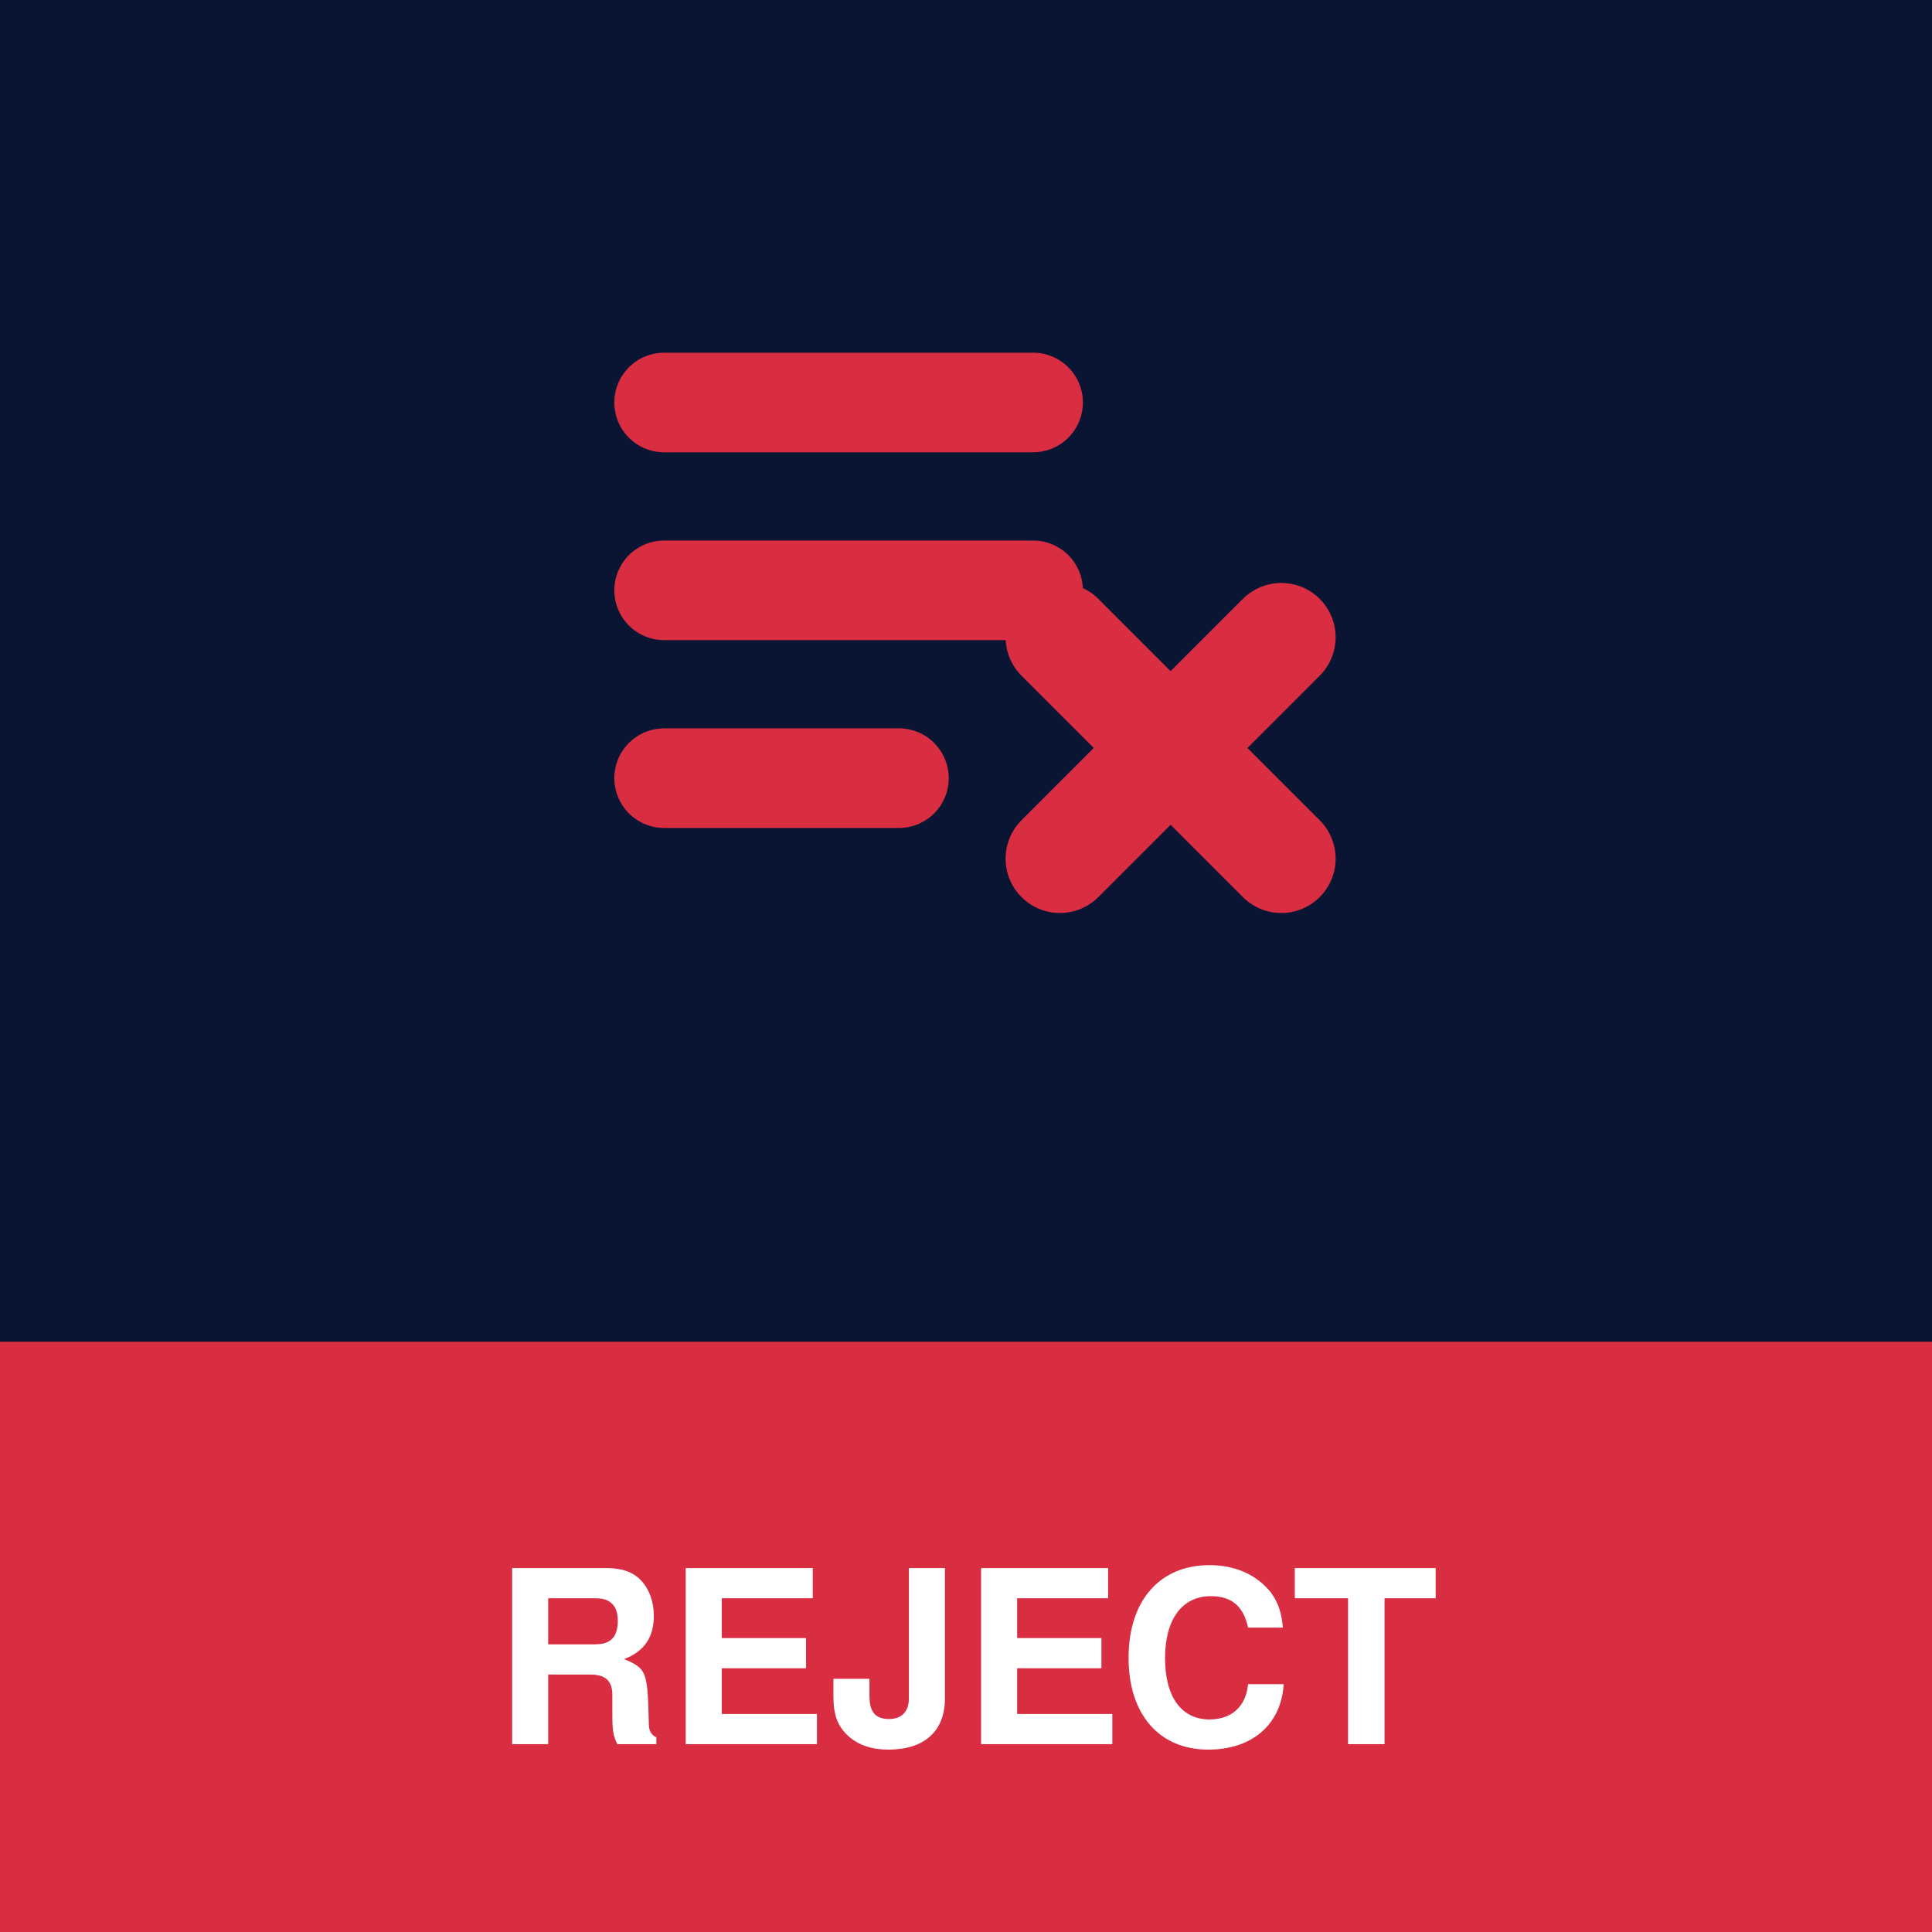
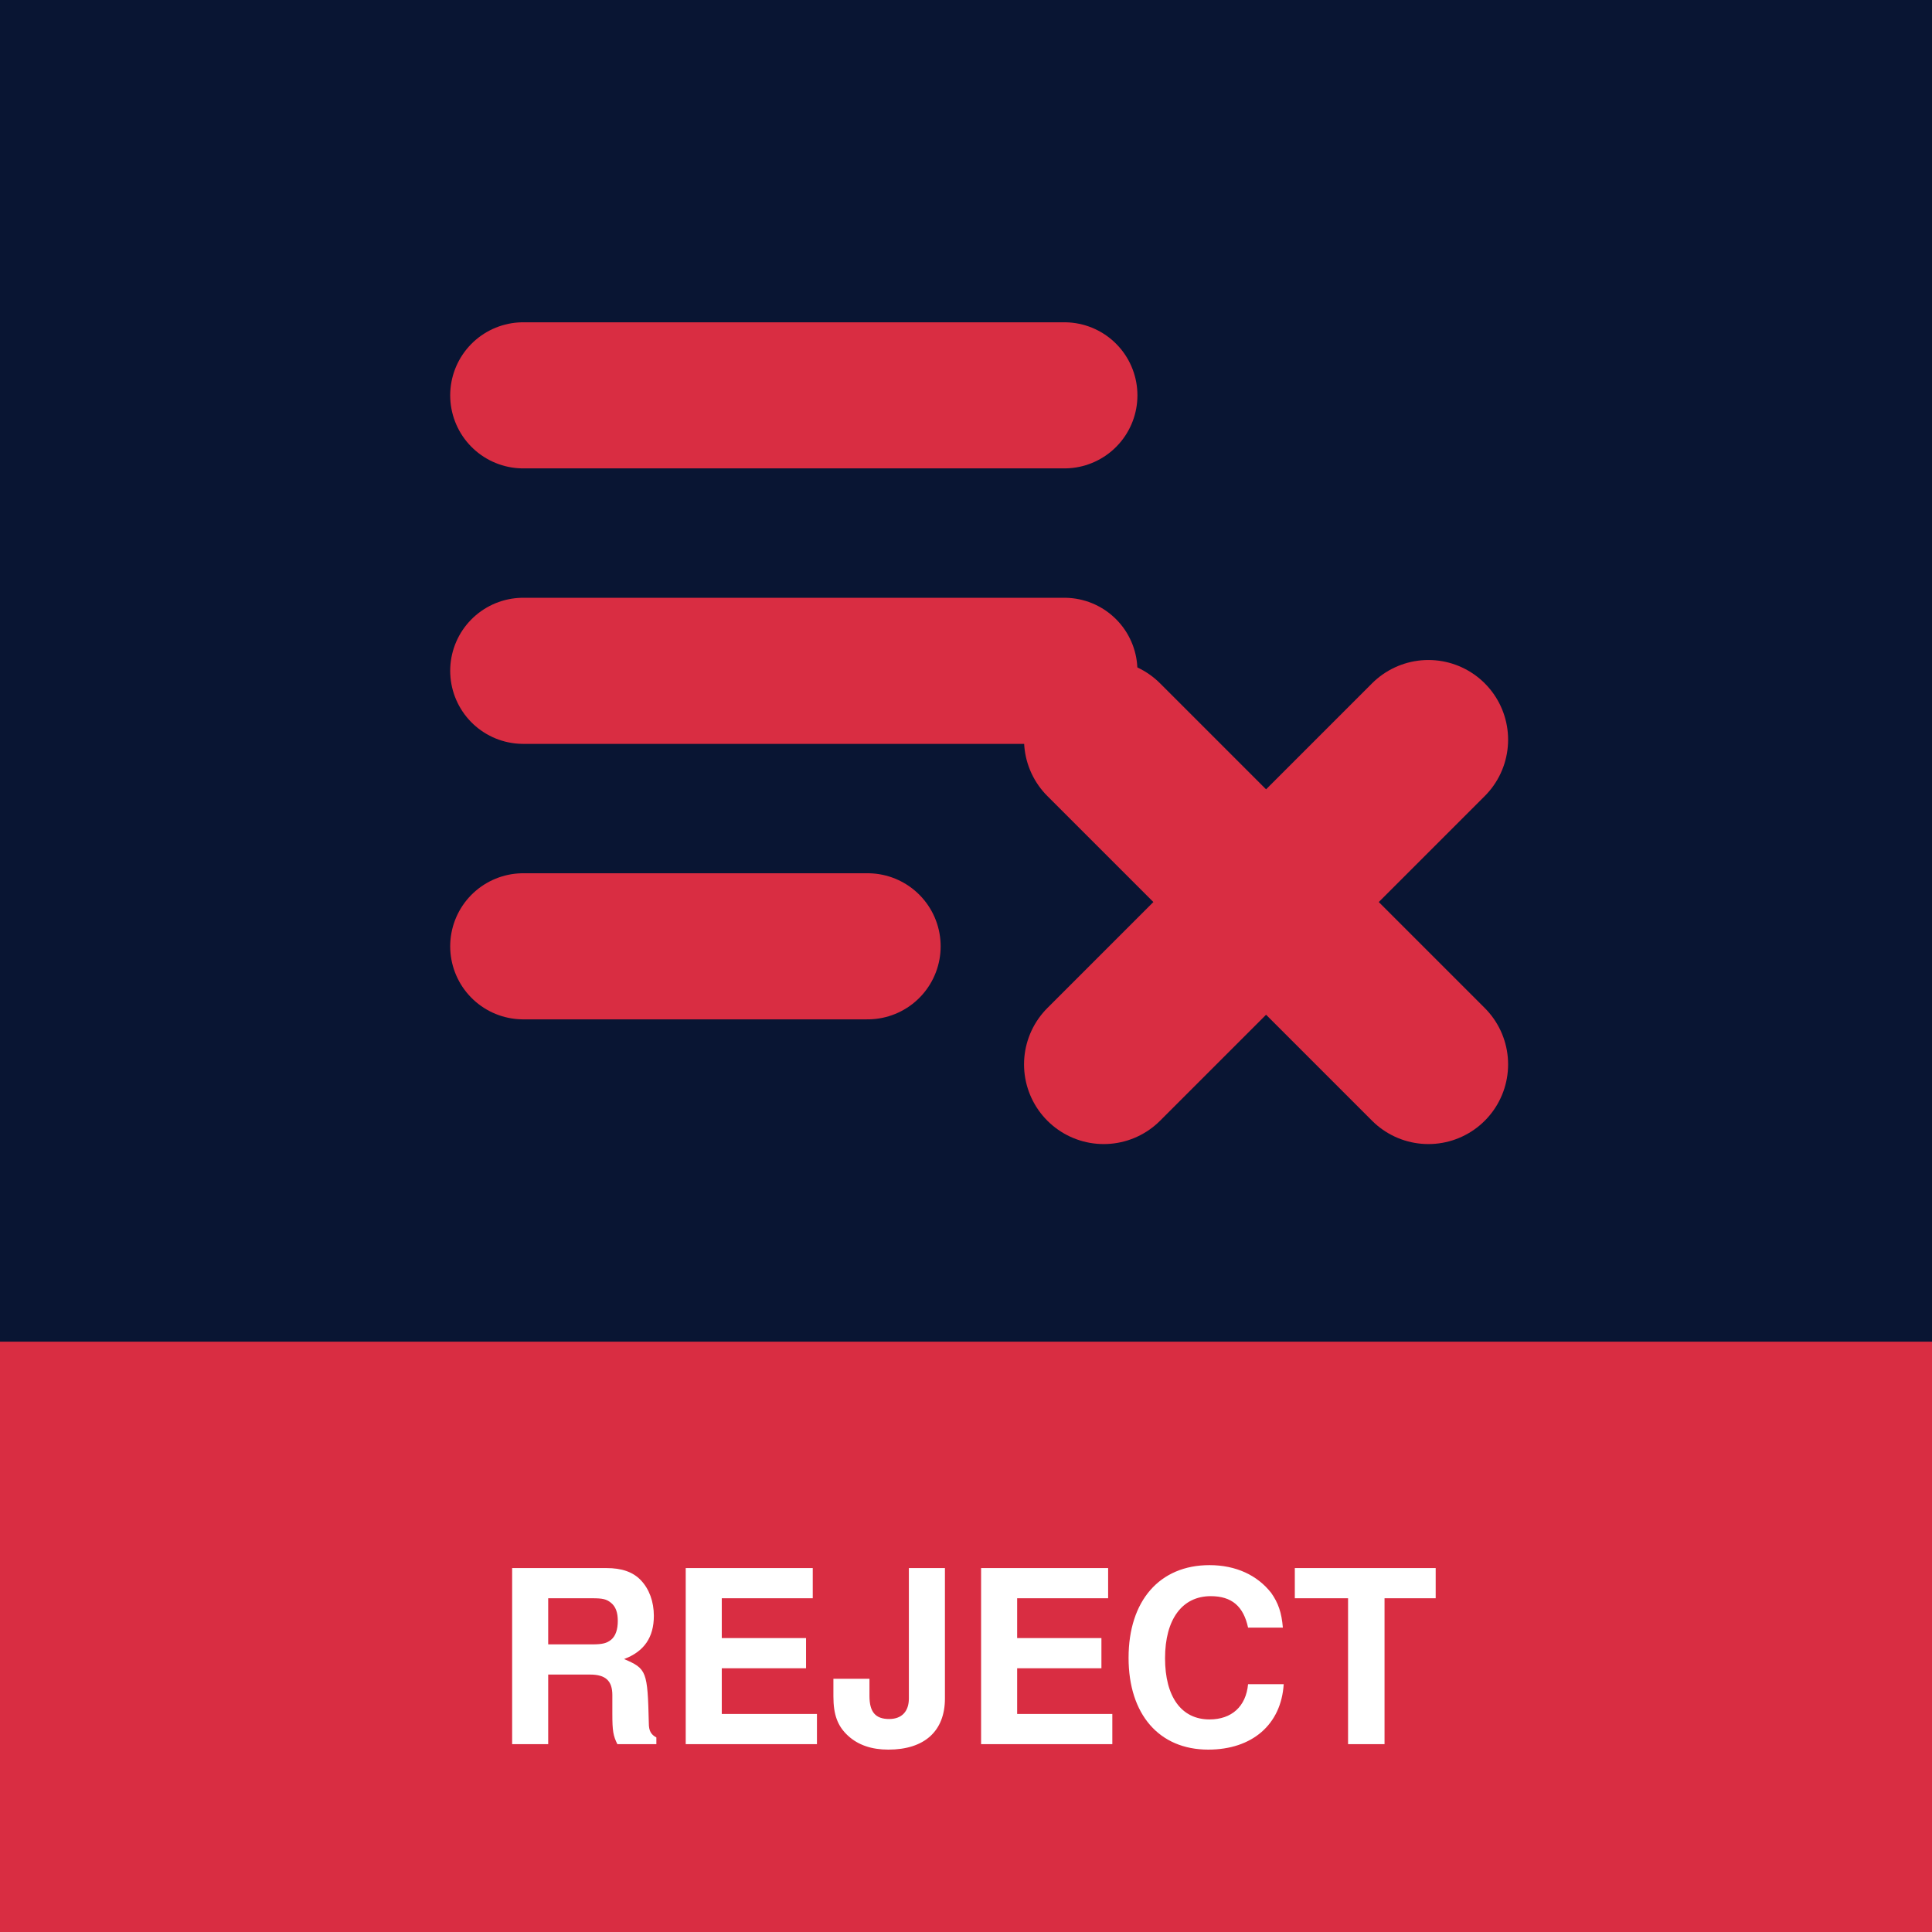
<svg xmlns="http://www.w3.org/2000/svg" width="72" height="72" viewBox="0 0 72 72">
  <rect width="72" height="72" fill="#091533" />
-   <g transform="translate(21 7) scale(1.25)">
+   <g transform="translate(14 3) scale(1.8333)">
    <path d="M3 6.4h11" fill="none" stroke="#D92D42" stroke-width="2.97" stroke-linecap="round" stroke-linejoin="round" />
    <path d="M3 12h11" fill="none" stroke="#D92D42" stroke-width="2.97" stroke-linecap="round" stroke-linejoin="round" />
    <path d="M3 17.6h7" fill="none" stroke="#D92D42" stroke-width="2.97" stroke-linecap="round" stroke-linejoin="round" />
    <path d="M14.8 13.4 21.4 20M21.4 13.4l-6.6 6.6" fill="none" stroke="#D92D42" stroke-width="3.24" stroke-linecap="round" stroke-linejoin="round" />
  </g>
  <rect y="50" width="72" height="22" fill="#D92D42" />
  <text x="36" y="65" fill="#FFFFFF" font-family="Helvetica Neue, Helvetica, Arial, sans-serif" font-size="9" font-weight="700" text-anchor="middle">REJECT</text>
</svg>
